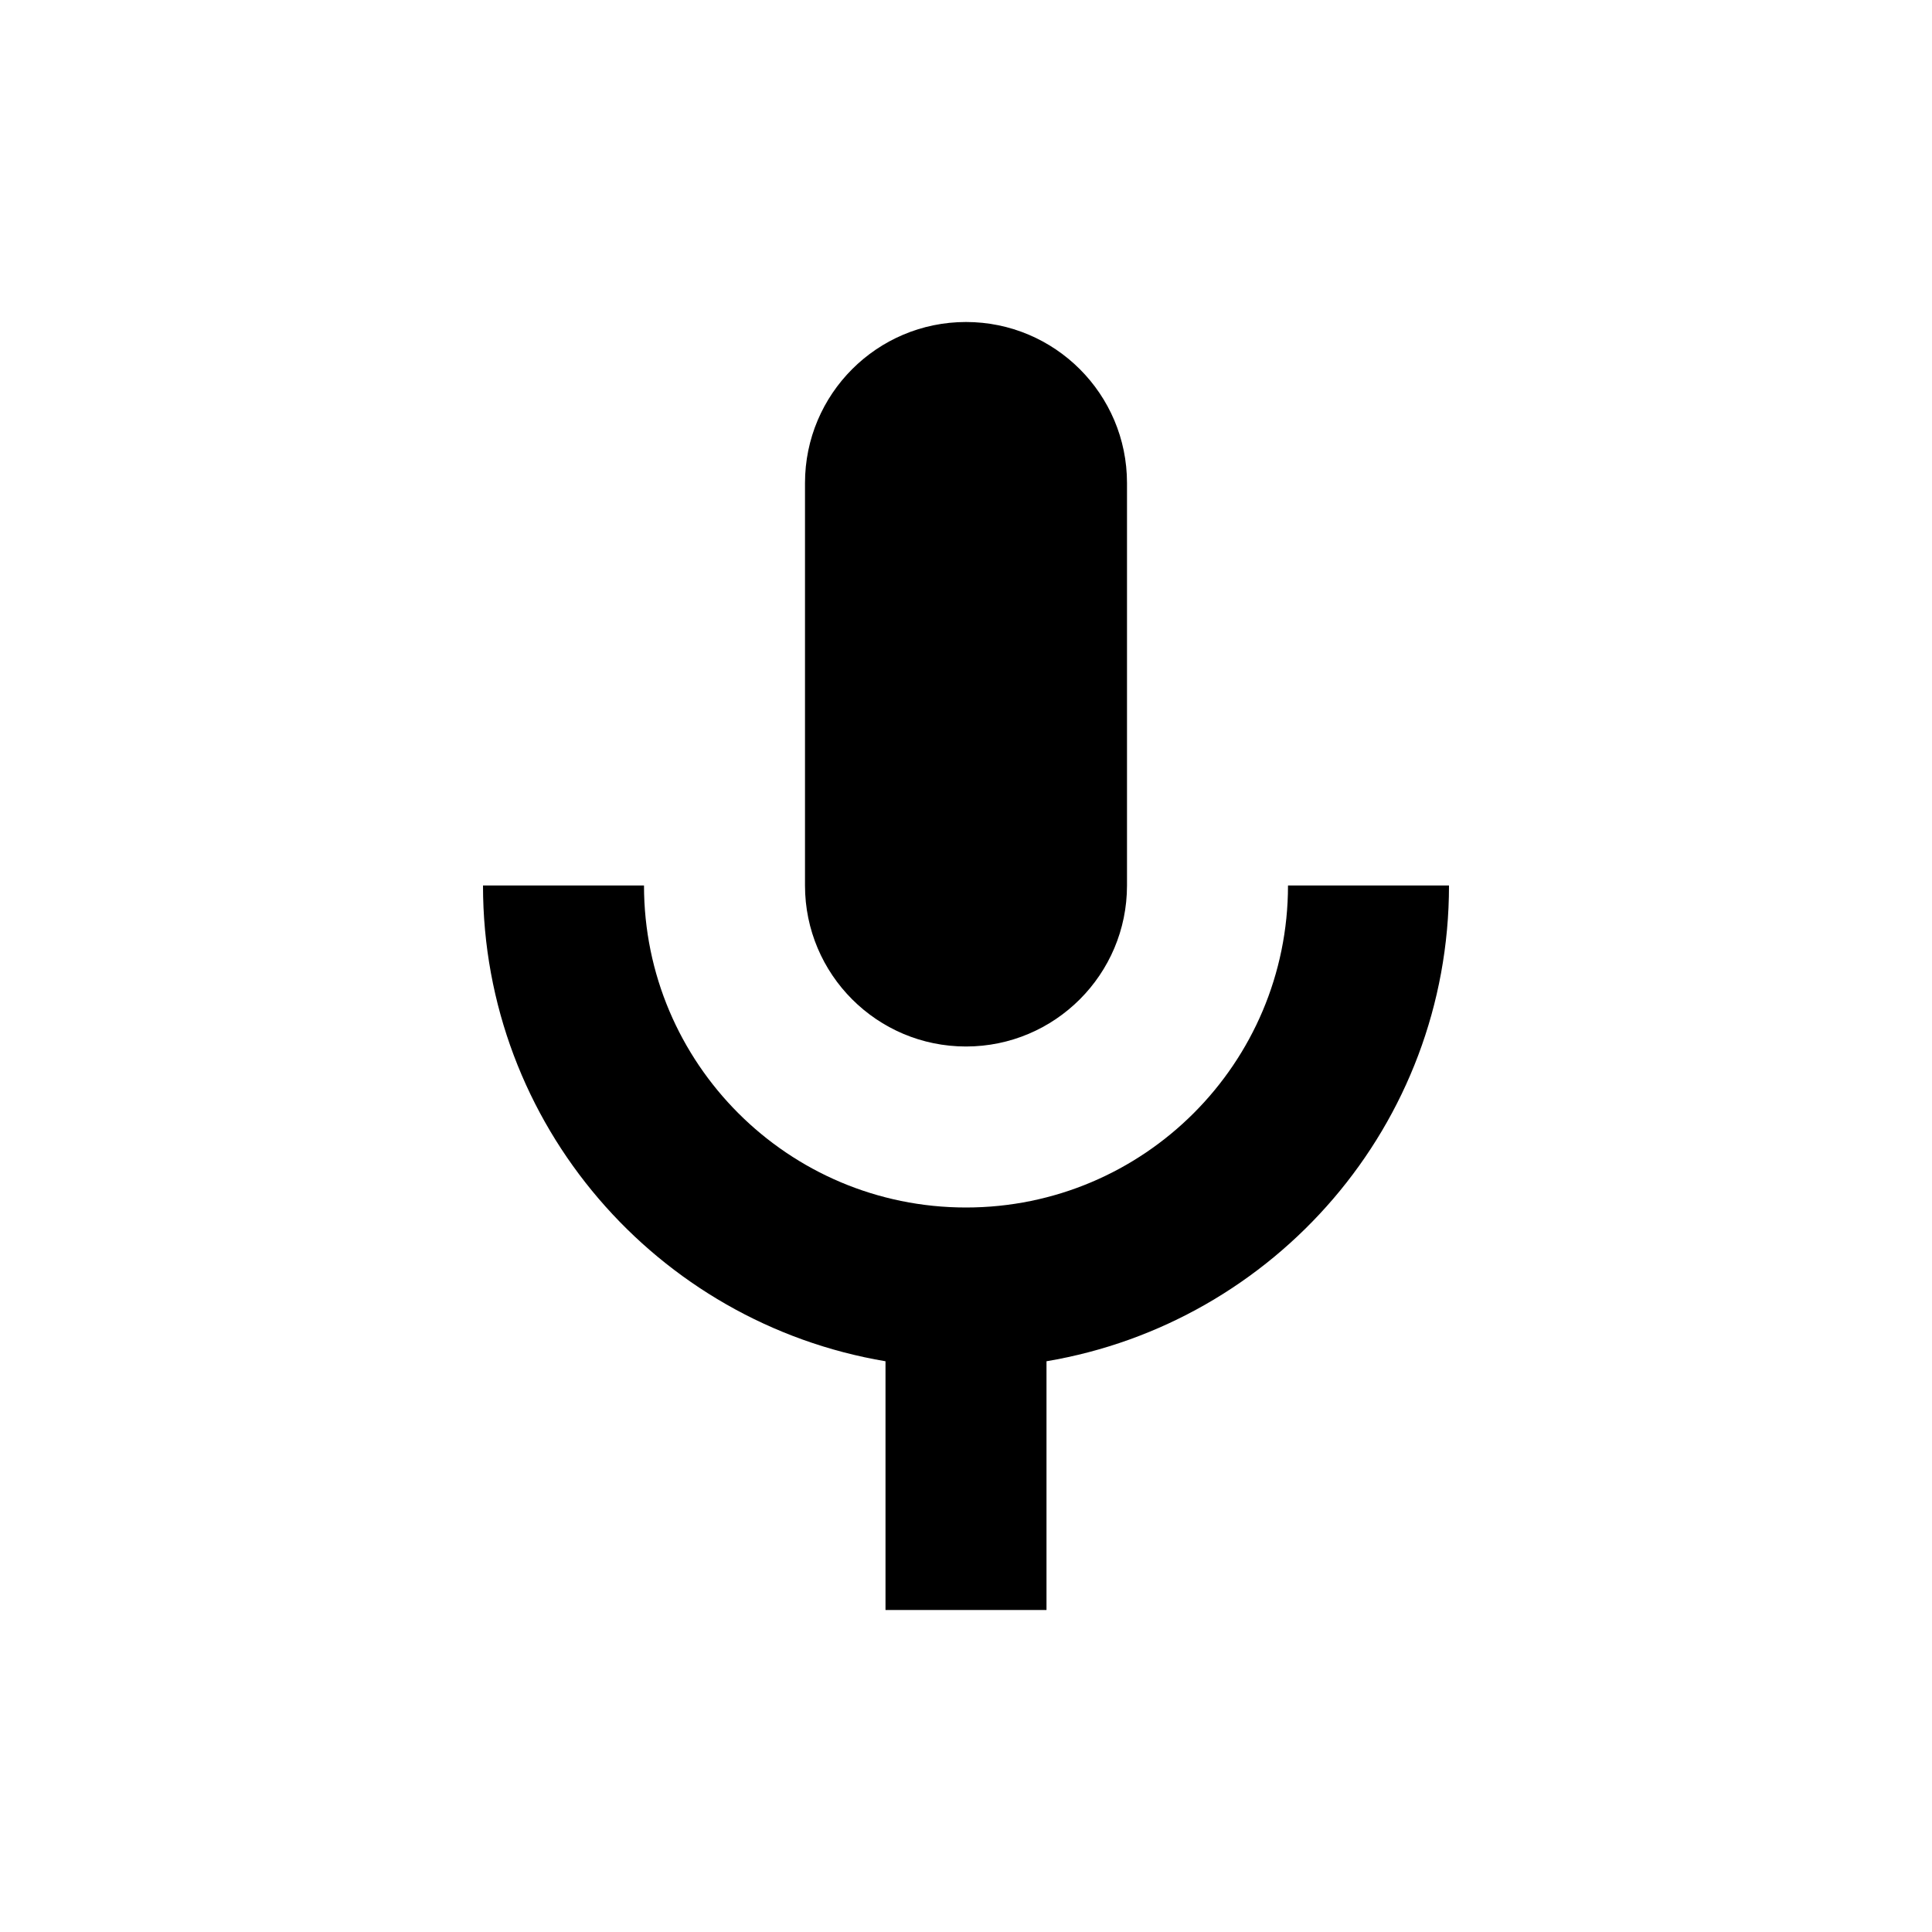
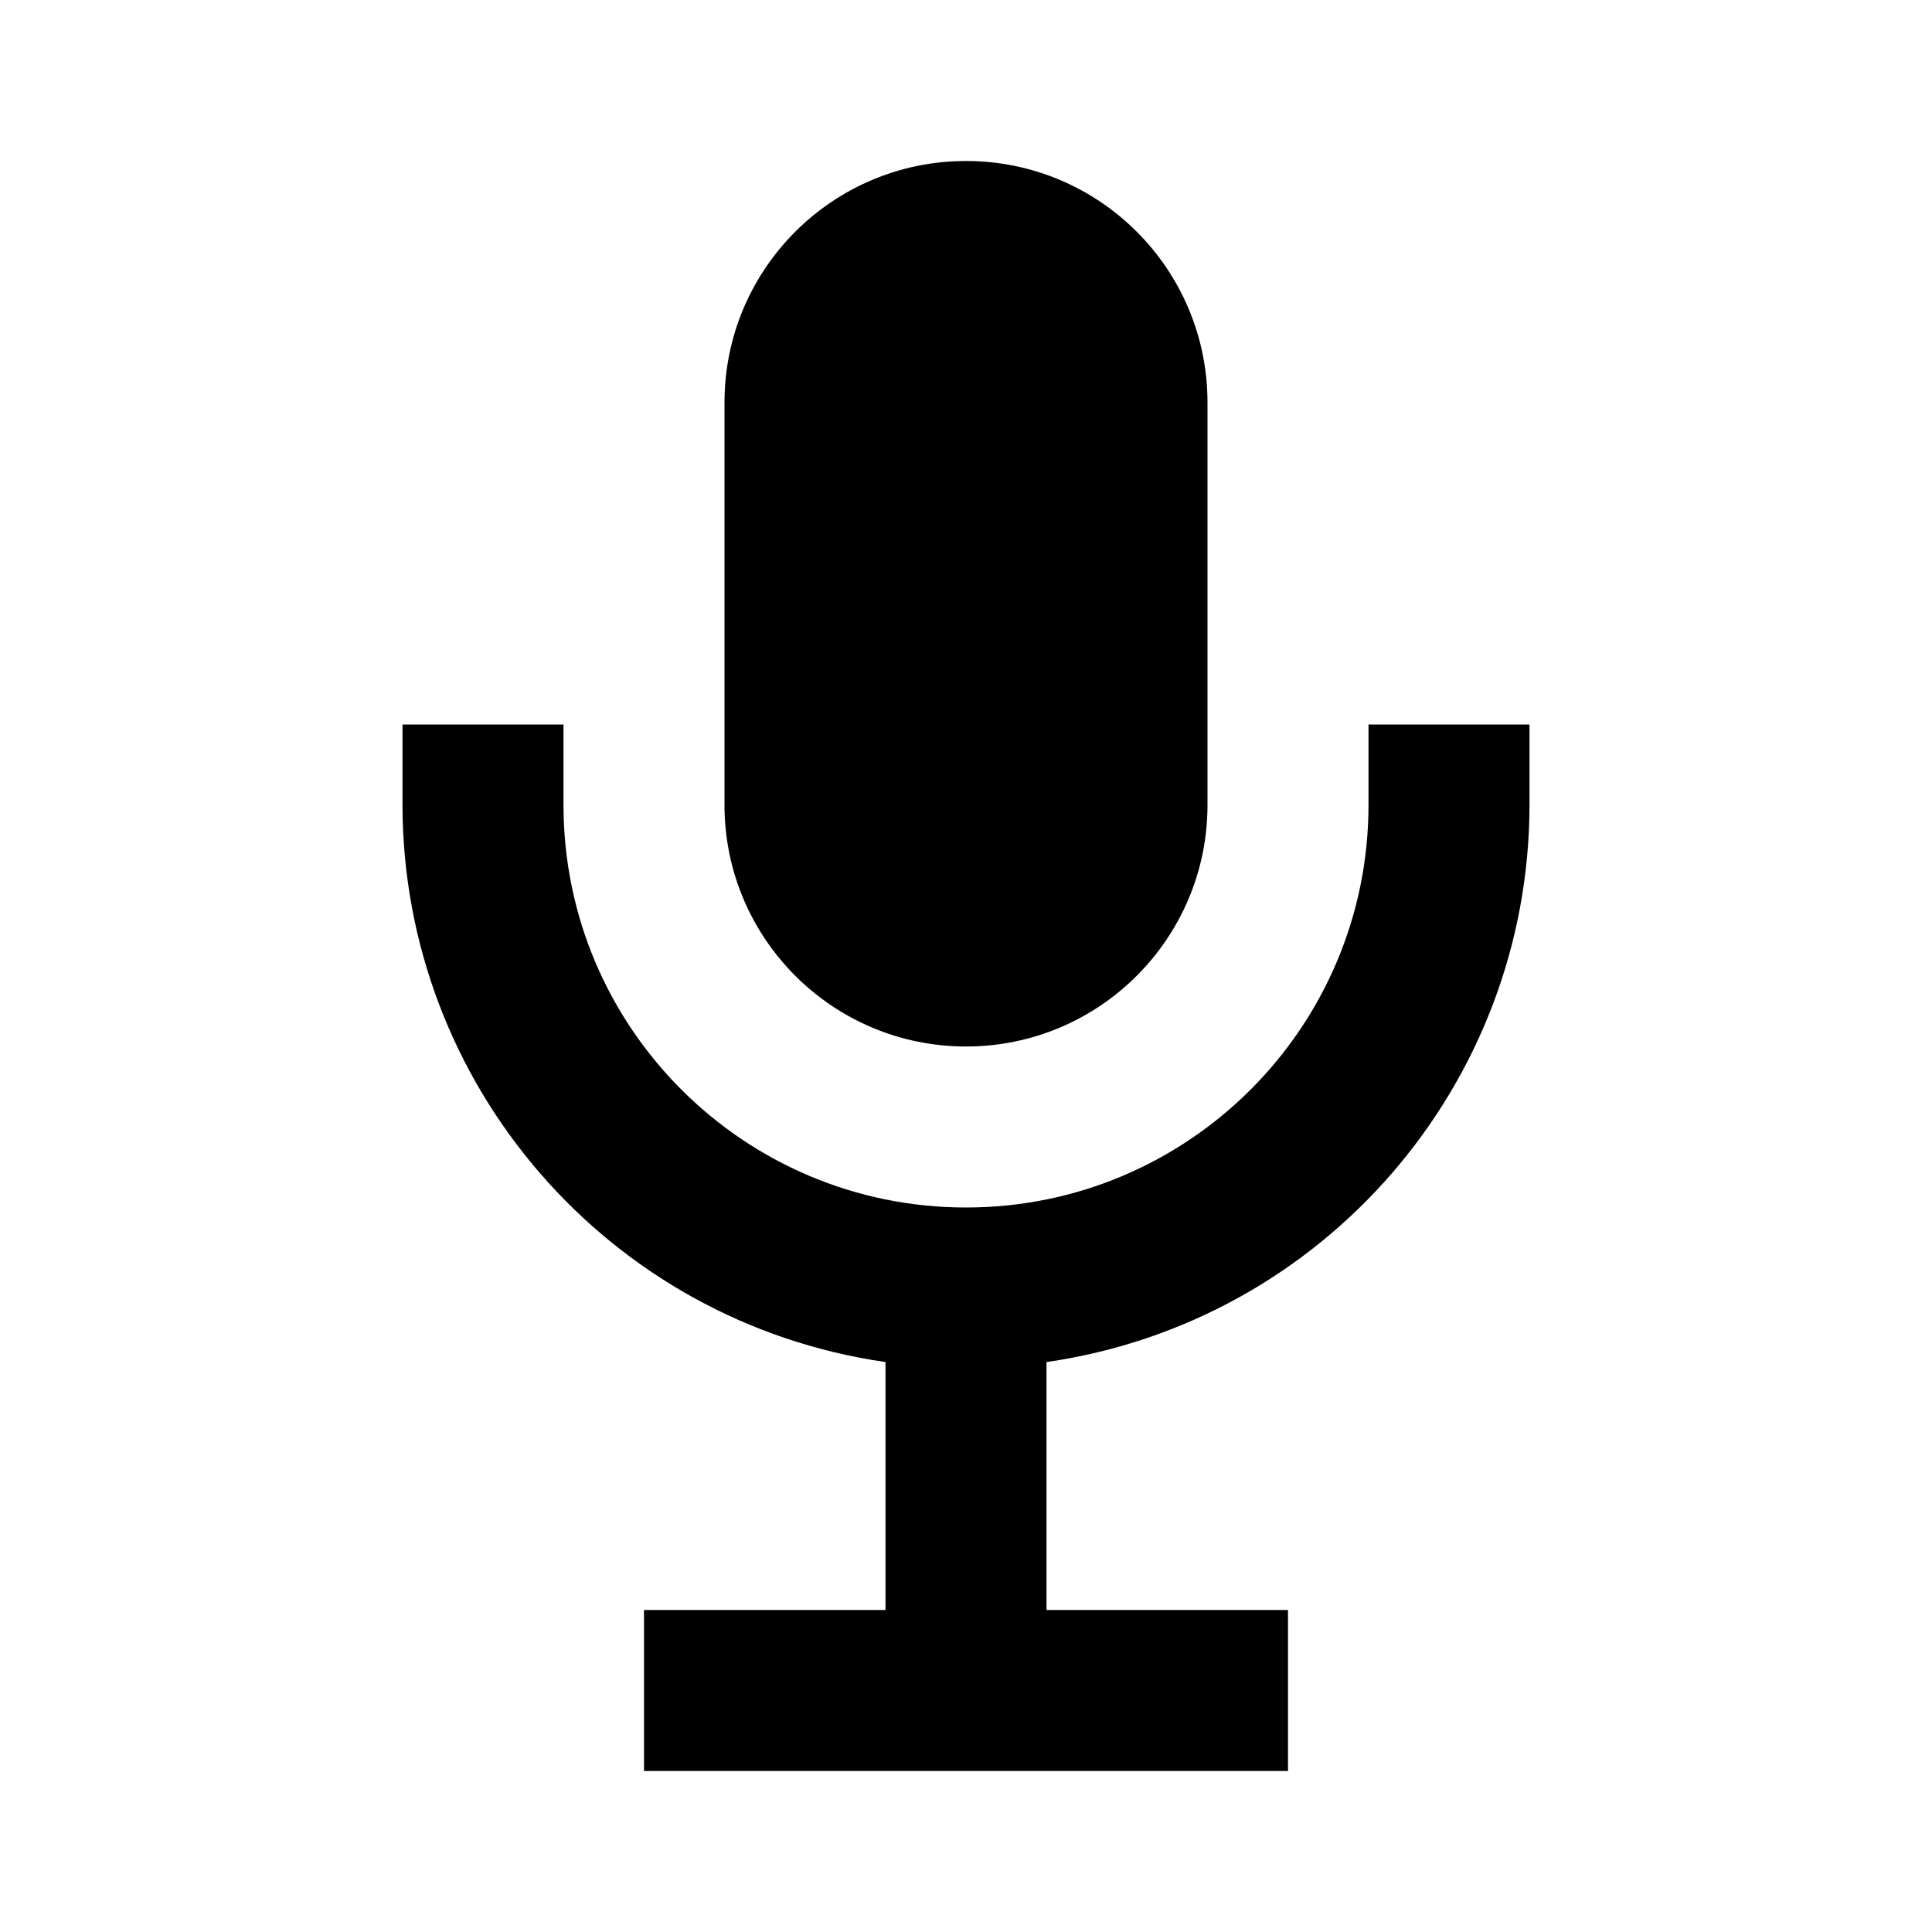
- <svg xmlns="http://www.w3.org/2000/svg" version="1.1" x="0px" y="0px" viewBox="0 0 24 24" style="enable-background:new 0 0 24 24;" xml:space="preserve">
-   <g id="microphone">
-     <path d="M12,13c1.104,0,2-0.896,2-2V6c0-1.104-0.896-2-2-2c-1.105,0-2,0.896-2,2v5C10,12.104,10.895,13,12,13z M16,11   c0,2.209-1.791,4-4,4s-4-1.791-4-4H6c0,2.972,2.164,5.433,5,5.91V20h2v-3.09c2.836-0.478,5-2.939,5-5.91H16z" />
+ <svg xmlns="http://www.w3.org/2000/svg" viewBox="0 0 24 24">
+   <g id="Artwork">
+     <path d="M19,9v1a7,7,0,0,1-6,6.92V20h3v2H8V20h3V16.92A7,7,0,0,1,5,10V9H7v1a5,5,0,0,0,10,0V9Zm-7,4a3,3,0,0,0,3-3V5A3,3,0,0,0,9,5v5A3,3,0,0,0,12,13Z" />
  </g>
-   <g id="Layer_1">
- </g>
</svg>
